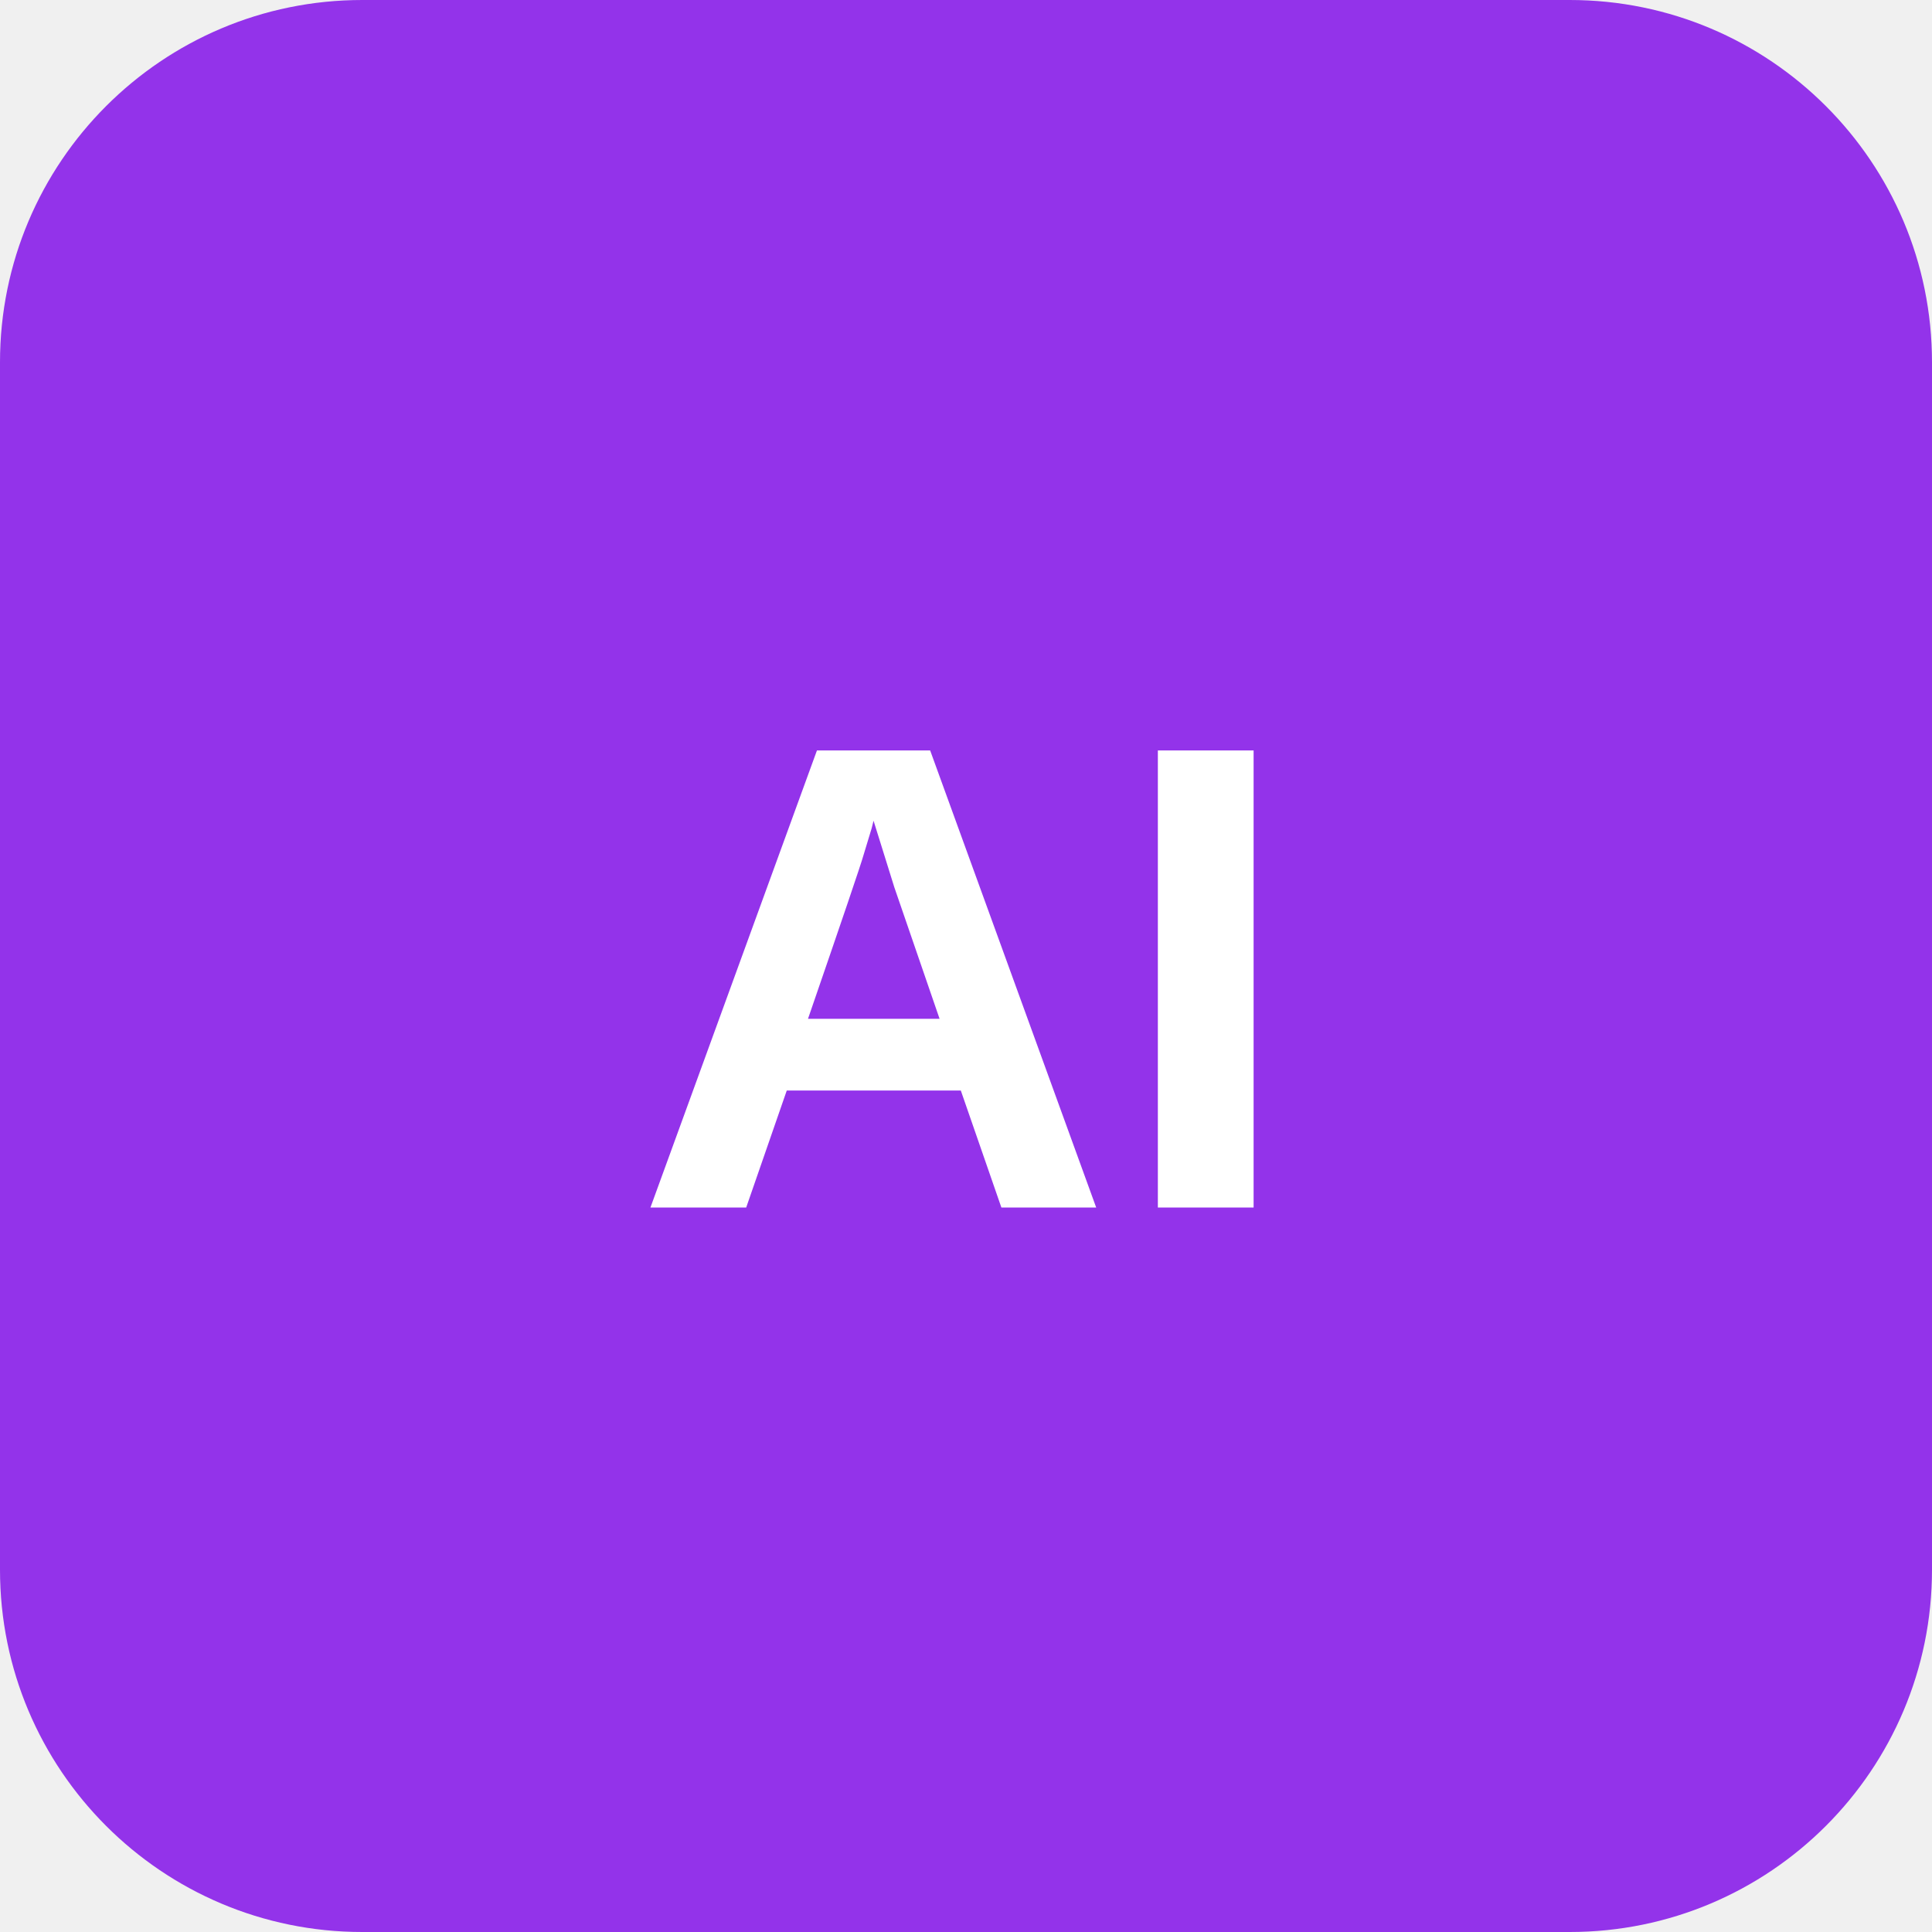
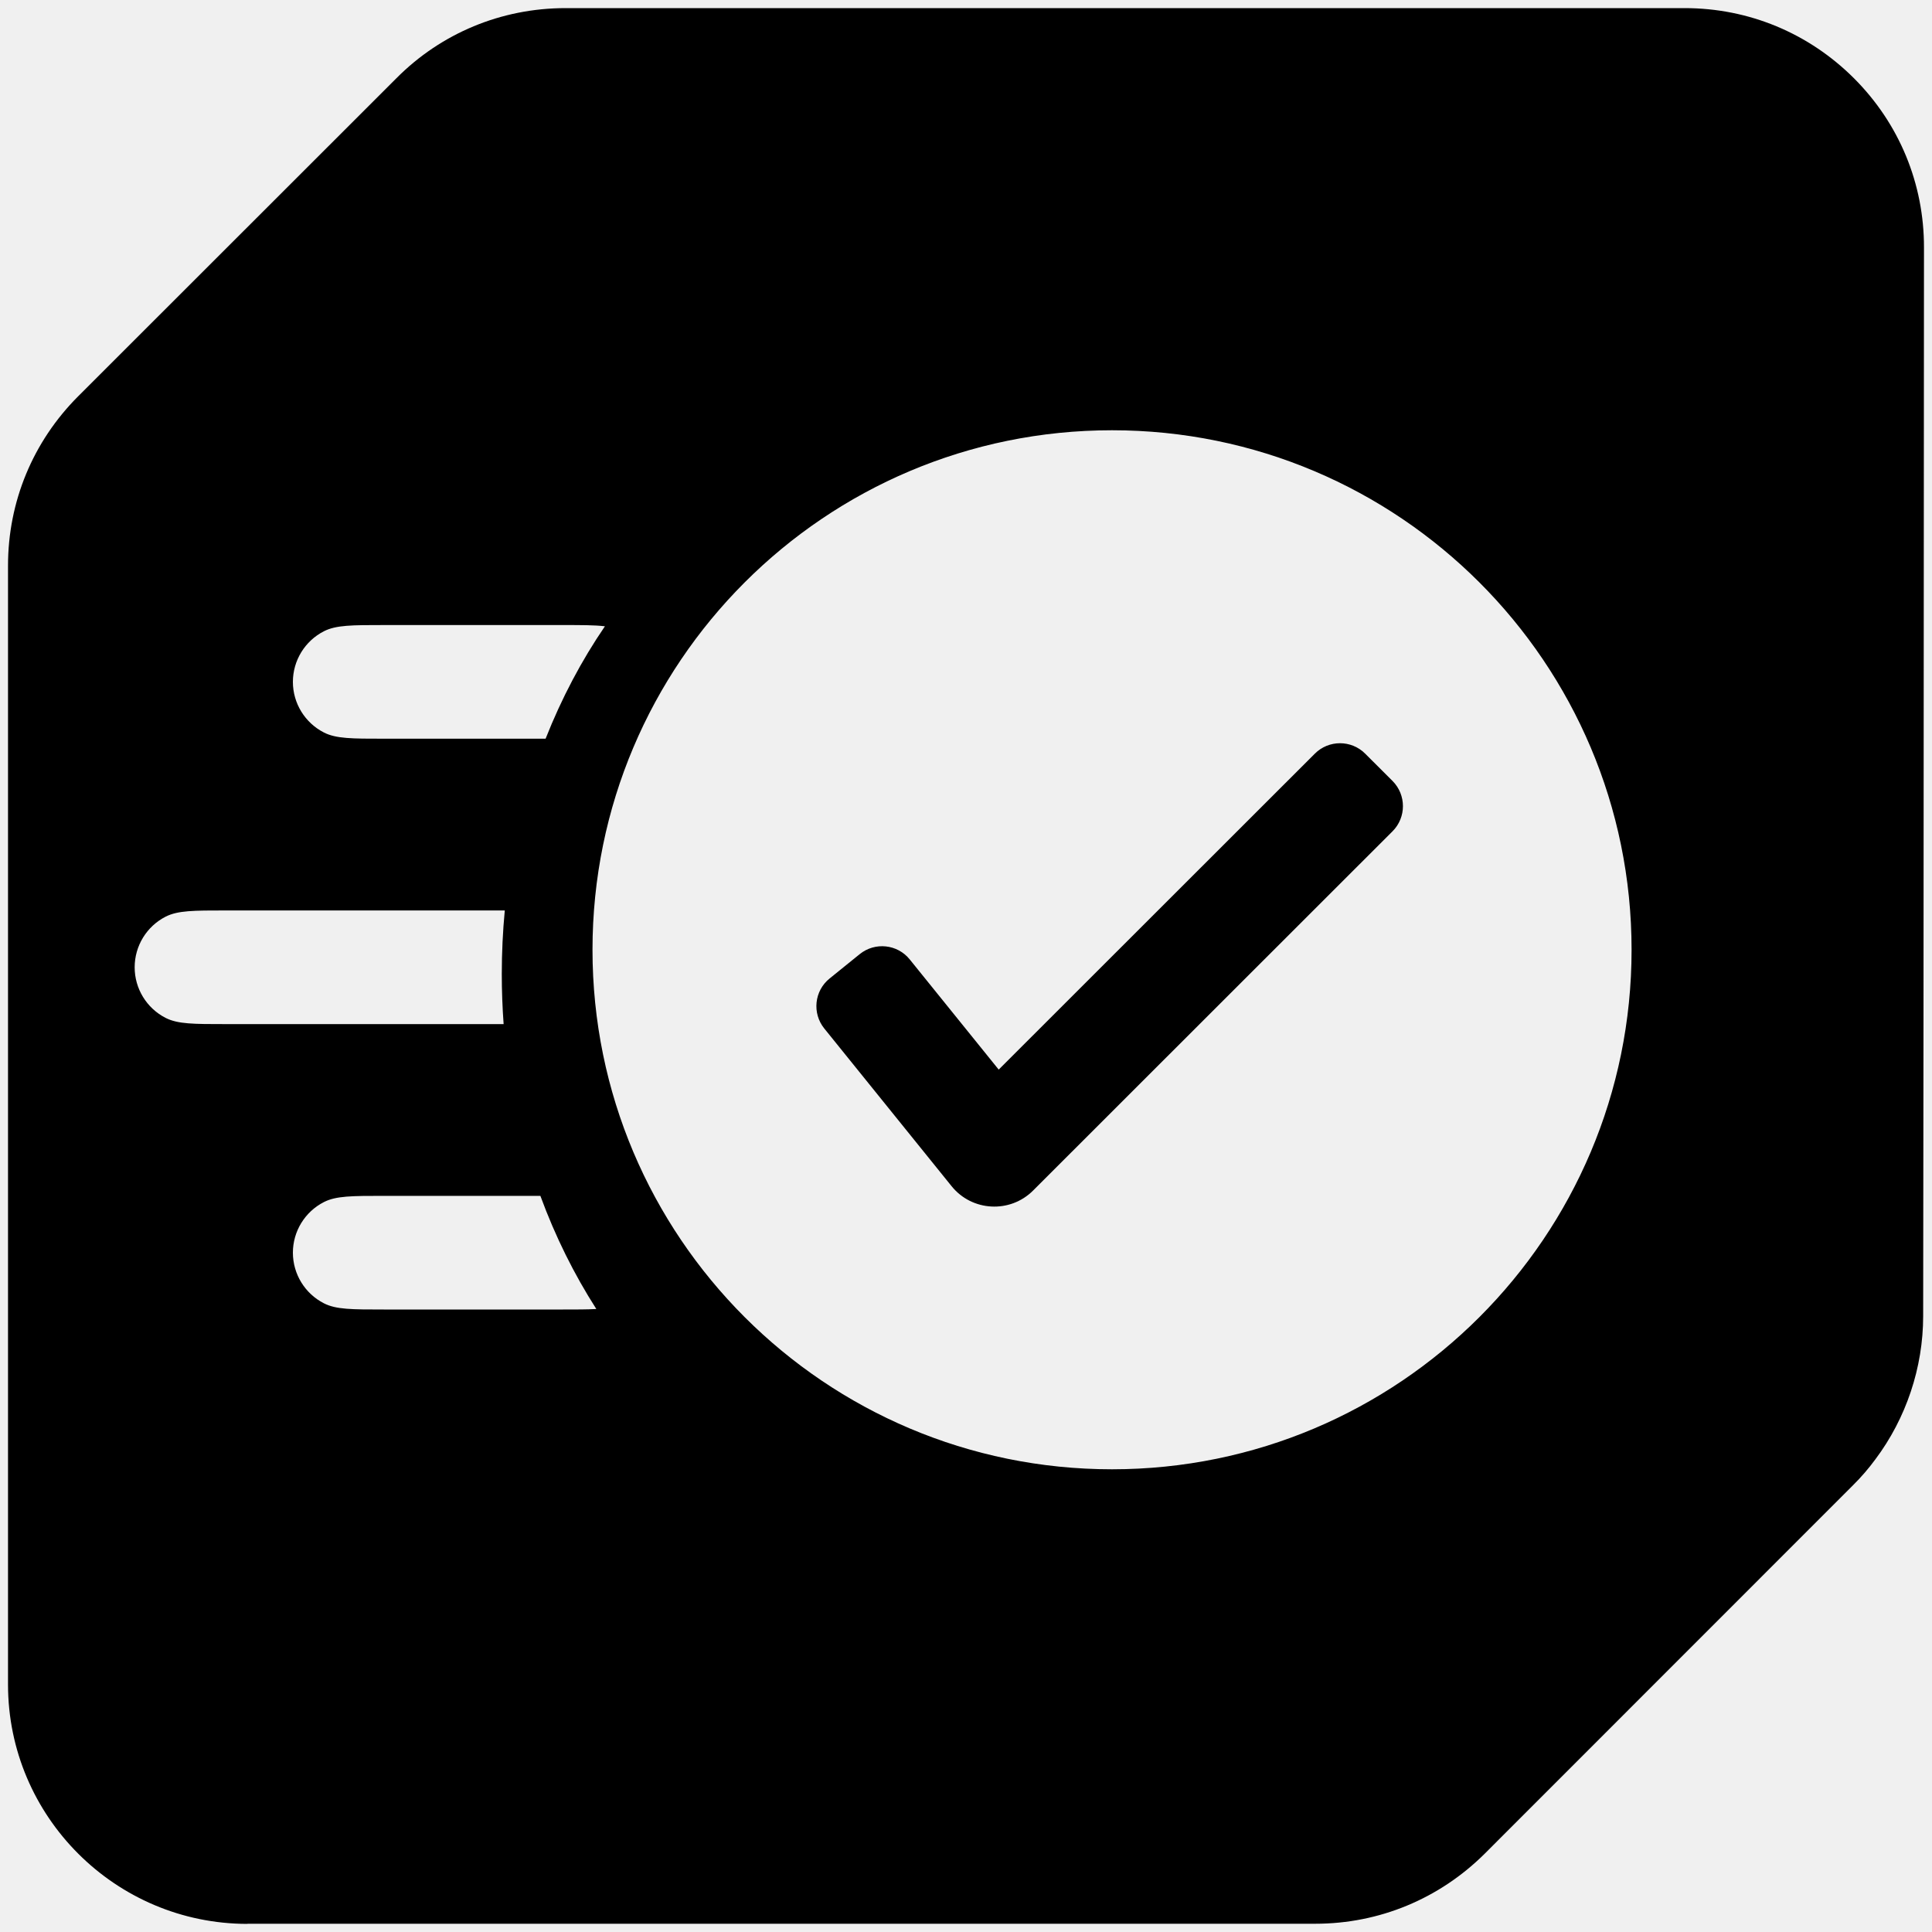
- <svg xmlns="http://www.w3.org/2000/svg" viewBox="0 0 64 64">
-   <rect width="64" height="64" rx="12" fill="#9333ea" />
-   <text x="32" y="40" text-anchor="middle" font-size="22" font-family="Arial, sans-serif" font-weight="700" fill="#ffffff">
-     AI
-   </text>
+ <svg xmlns="http://www.w3.org/2000/svg" width="40" height="40" viewBox="0 0 40 40" fill="none">
+   <path fill-rule="evenodd" clip-rule="evenodd" d="M34.879 0.168C36.207 0.168 37.45 0.686 38.388 1.624C39.323 2.561 39.837 3.805 39.834 5.129L39.824 20.975L39.817 27.25C39.817 28.313 39.464 29.365 38.829 30.212C38.691 30.4 38.536 30.581 38.365 30.75L30.738 38.38C29.797 39.314 28.553 39.829 27.232 39.829H5.124V39.832C2.392 39.832 0.166 37.61 0.166 34.877V11.711C0.166 10.387 0.681 9.143 1.618 8.205L8.207 1.62C9.134 0.686 10.382 0.168 11.709 0.168H34.879ZM23.023 8.908C17.083 8.908 12.267 13.723 12.267 19.664C12.267 25.604 17.083 30.42 23.023 30.42C28.964 30.42 33.78 25.604 33.78 19.664C33.78 13.723 28.964 8.908 23.023 8.908ZM7.947 24.759C7.288 24.759 6.958 24.759 6.707 24.887C6.313 25.088 6.064 25.493 6.064 25.935C6.064 26.378 6.313 26.783 6.707 26.984C6.958 27.112 7.288 27.112 7.947 27.112H11.657C11.935 27.112 12.154 27.112 12.333 27.102L12.346 27.101C11.887 26.385 11.496 25.599 11.188 24.759L7.947 24.759ZM27.223 15.603C27.51 15.316 27.977 15.316 28.264 15.603L28.831 16.169C29.118 16.457 29.118 16.924 28.831 17.211L21.39 24.648C20.913 25.126 20.124 25.084 19.701 24.558L17.066 21.294C16.81 20.977 16.86 20.512 17.177 20.258L17.8 19.754C18.117 19.498 18.582 19.548 18.836 19.865L20.677 22.145L27.223 15.603ZM10.24 18.85H4.67C4.011 18.85 3.682 18.85 3.43 18.978C3.036 19.179 2.788 19.584 2.788 20.027C2.788 20.469 3.036 20.874 3.43 21.075C3.682 21.203 4.011 21.203 4.67 21.203H10.24C10.306 21.203 10.368 21.203 10.427 21.203C10.402 20.862 10.389 20.517 10.389 20.168C10.389 19.722 10.41 19.282 10.451 18.85C10.385 18.85 10.315 18.85 10.24 18.85ZM12.519 12.966C12.31 12.941 12.039 12.941 11.657 12.941H7.947C7.288 12.941 6.958 12.941 6.707 13.069C6.313 13.27 6.064 13.675 6.064 14.118C6.064 14.56 6.313 14.965 6.707 15.166C6.958 15.294 7.288 15.294 7.947 15.294L11.296 15.294C11.627 14.456 12.04 13.674 12.524 12.967L12.519 12.966Z" fill="black" />
</svg>
